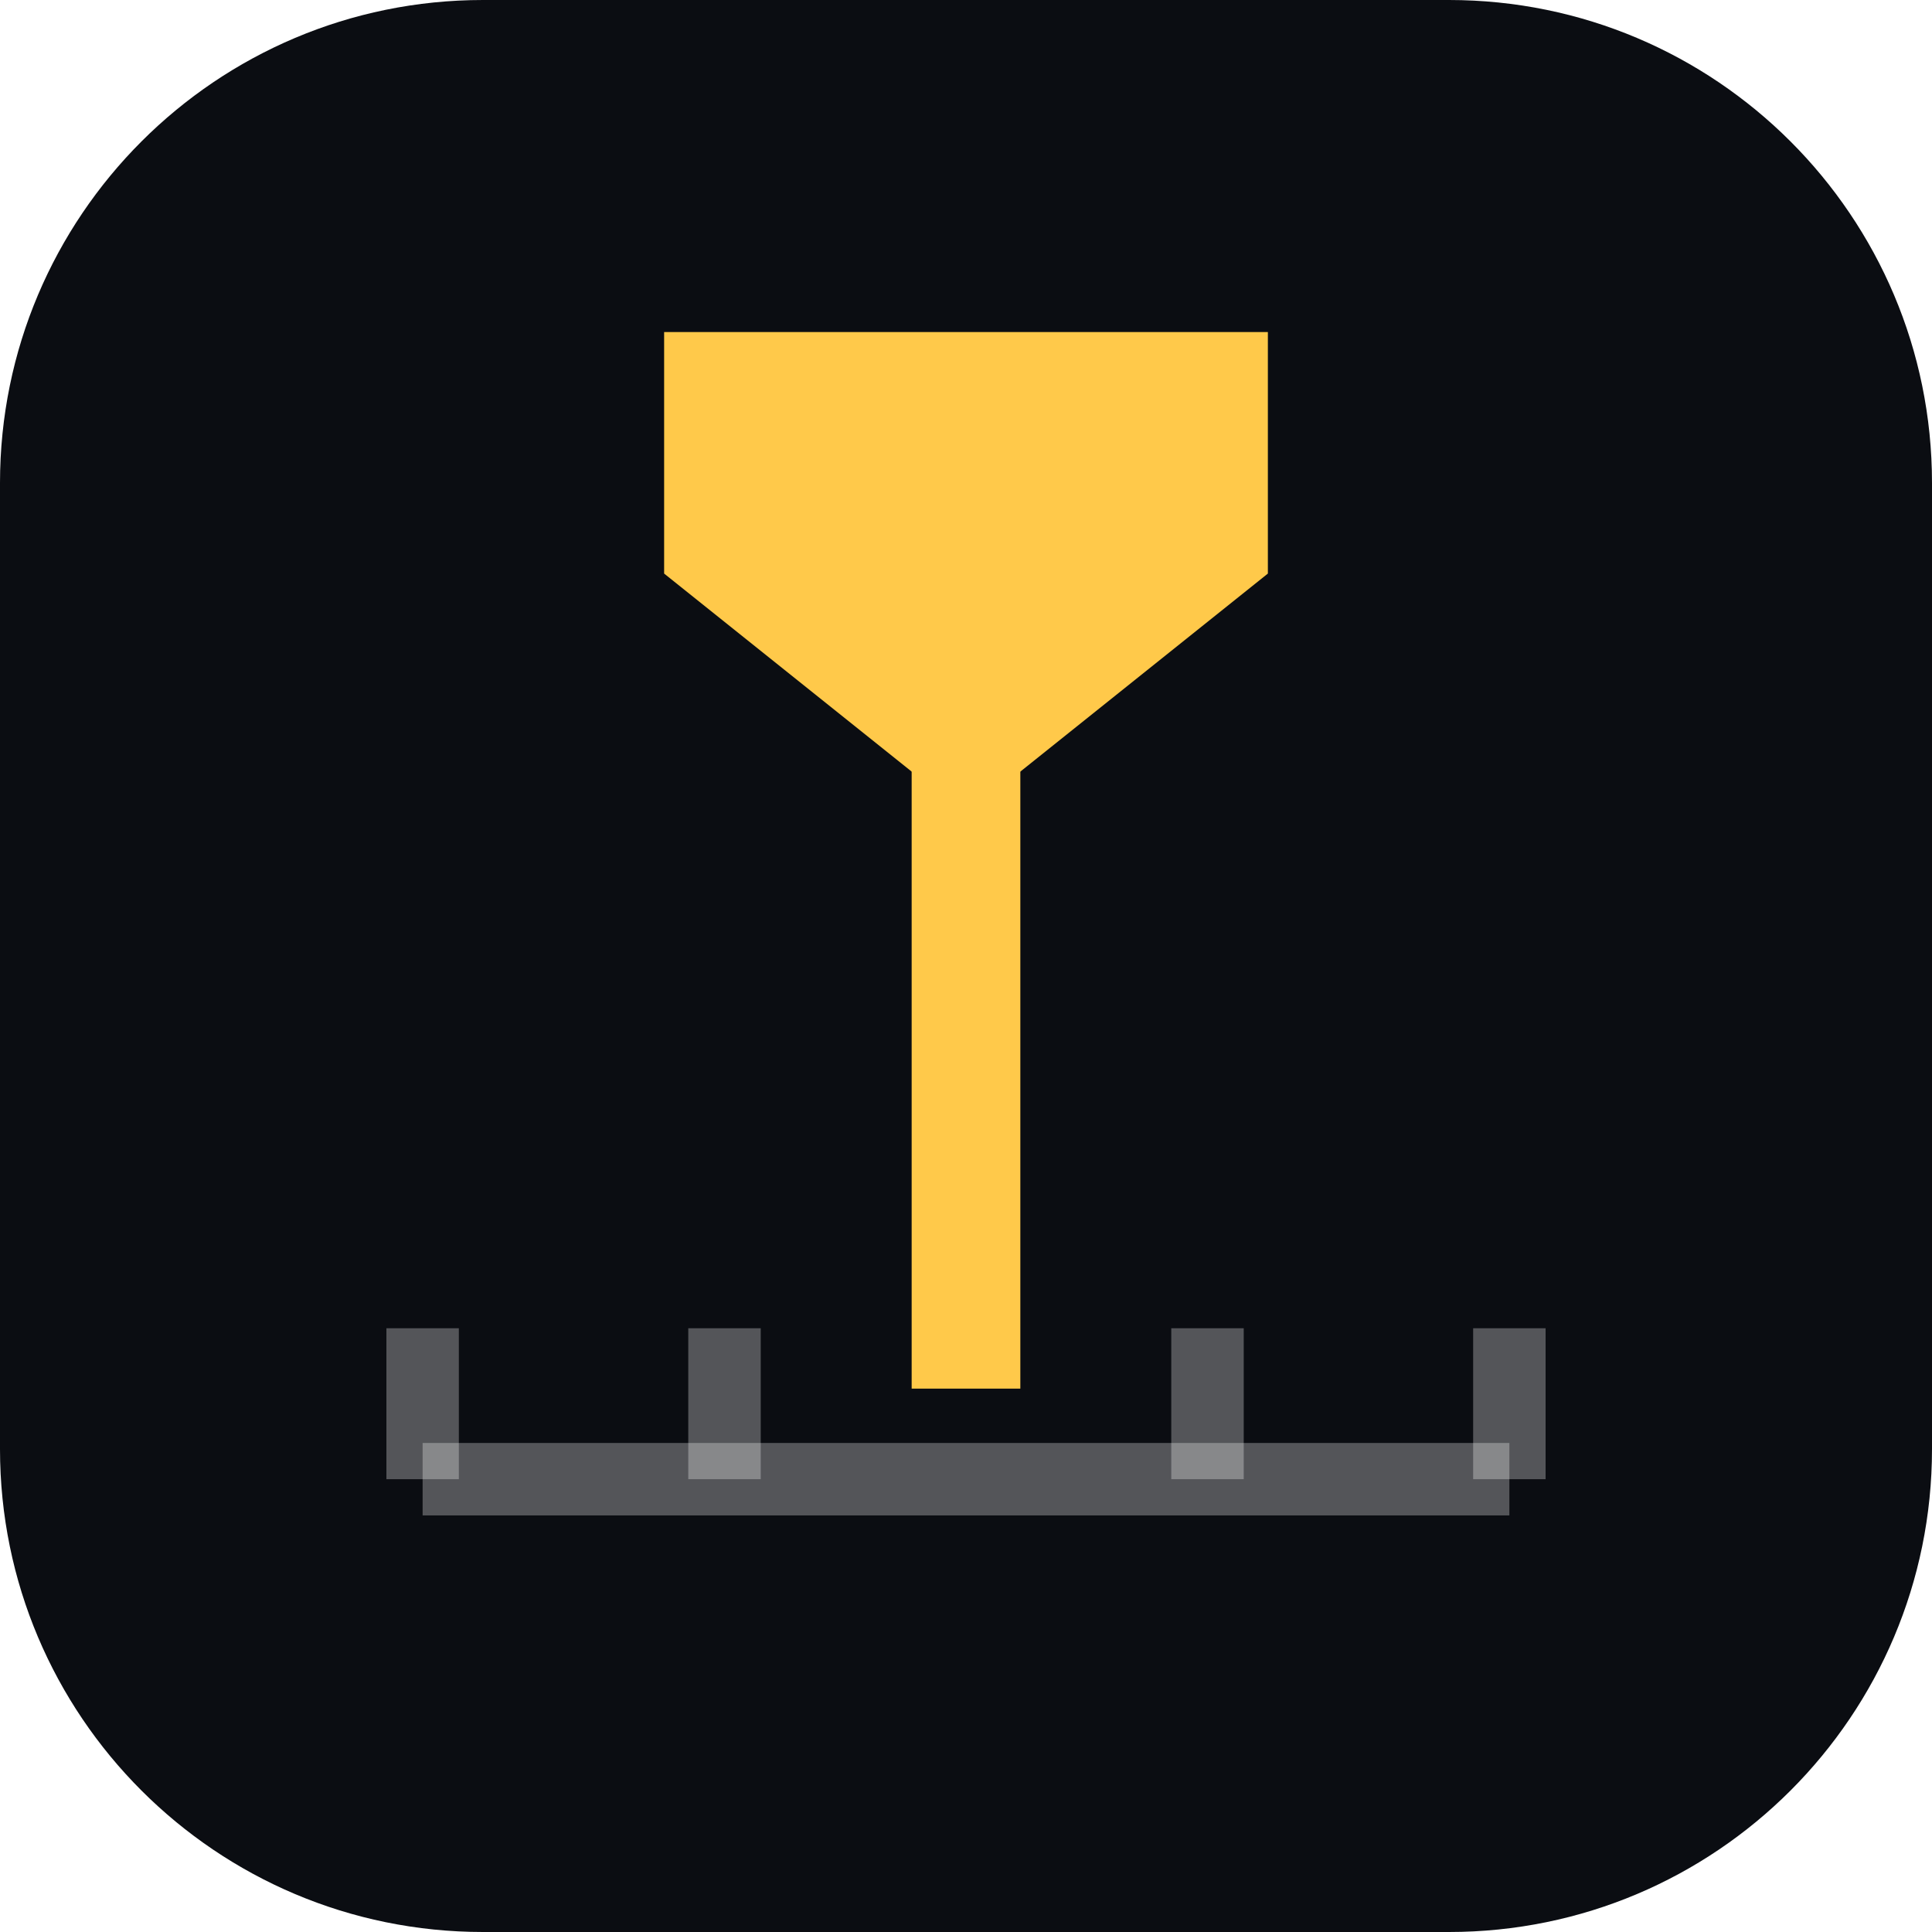
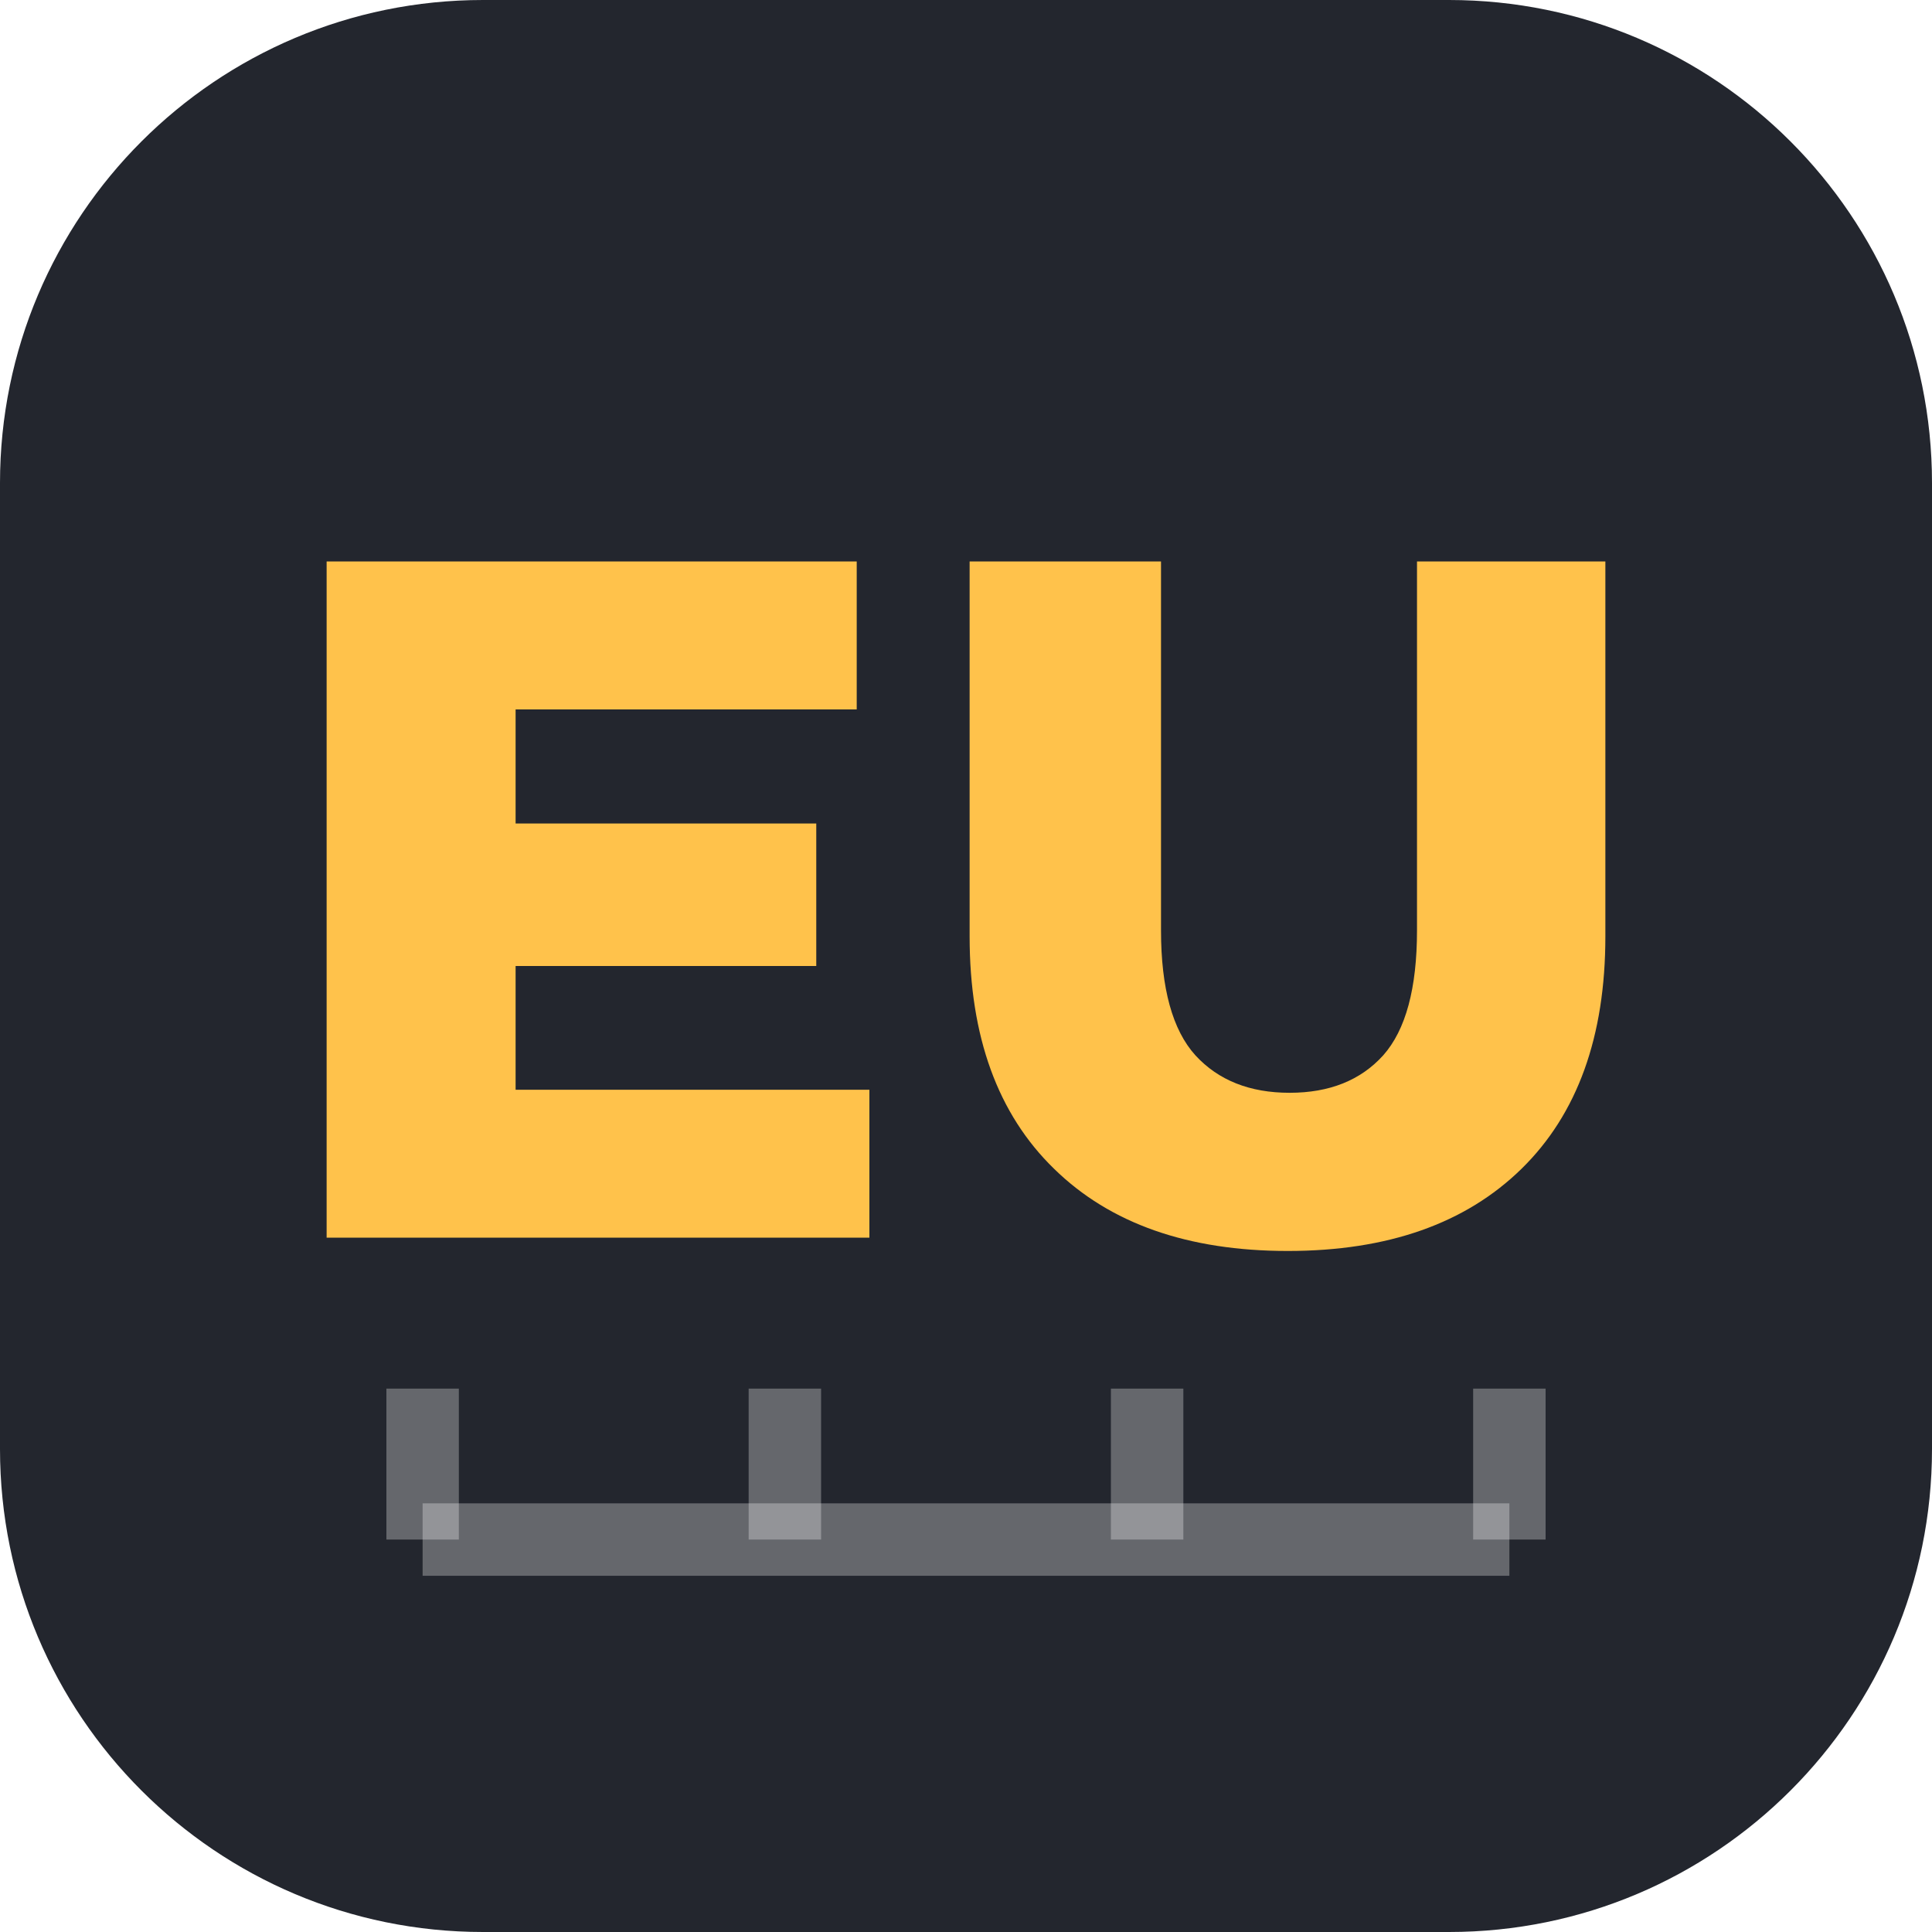
<svg xmlns="http://www.w3.org/2000/svg" viewBox="0 0 32 32">
-   <rect width="32" height="32" rx="8" fill="#0B0D12" />
-   <path d="M7 24.5h18" stroke="rgba(255,255,255,0.3)" stroke-width="1.2" />
-   <path d="M7 24.5V22M12 24.5V22M20 24.5V22M25 24.5V22" stroke="rgba(255,255,255,0.3)" stroke-width="1.2" />
-   <rect x="15.1" y="11.5" width="1.8" height="11.5" fill="#FFC94A" />
-   <path d="M11 5.5h10v4l-5 4-5-4z" fill="#FFC94A" />
+   <rect width="32" height="32" rx="8" fill="#23262E" />
+   <path d="M7 25.5h18" stroke="rgba(255,255,255,0.3)" stroke-width="1.2" />
+   <path d="M7 25.5V23M13 25.5V23M19 25.5V23M25 25.5V23" stroke="rgba(255,255,255,0.3)" stroke-width="1.2" />
+   <path d="M14.40 20.50L5.41 20.50L5.41 9.30L14.19 9.30L14.19 11.75L8.54 11.75L8.54 18.05L14.40 18.05L14.40 20.50M13.52 16L8.32 16L8.32 13.64L13.52 13.64L13.52 16M21.33 20.72Q18.85 20.72 17.46 19.36Q16.06 18 16.06 15.51L16.06 9.30L19.23 9.30L19.23 15.41Q19.23 16.85 19.80 17.48Q20.37 18.10 21.36 18.10Q22.35 18.10 22.91 17.48Q23.47 16.85 23.47 15.41L23.47 9.30L26.59 9.30L26.59 15.51Q26.59 18 25.20 19.36Q23.81 20.72 21.33 20.72" fill="#FFC24B" />
</svg>
